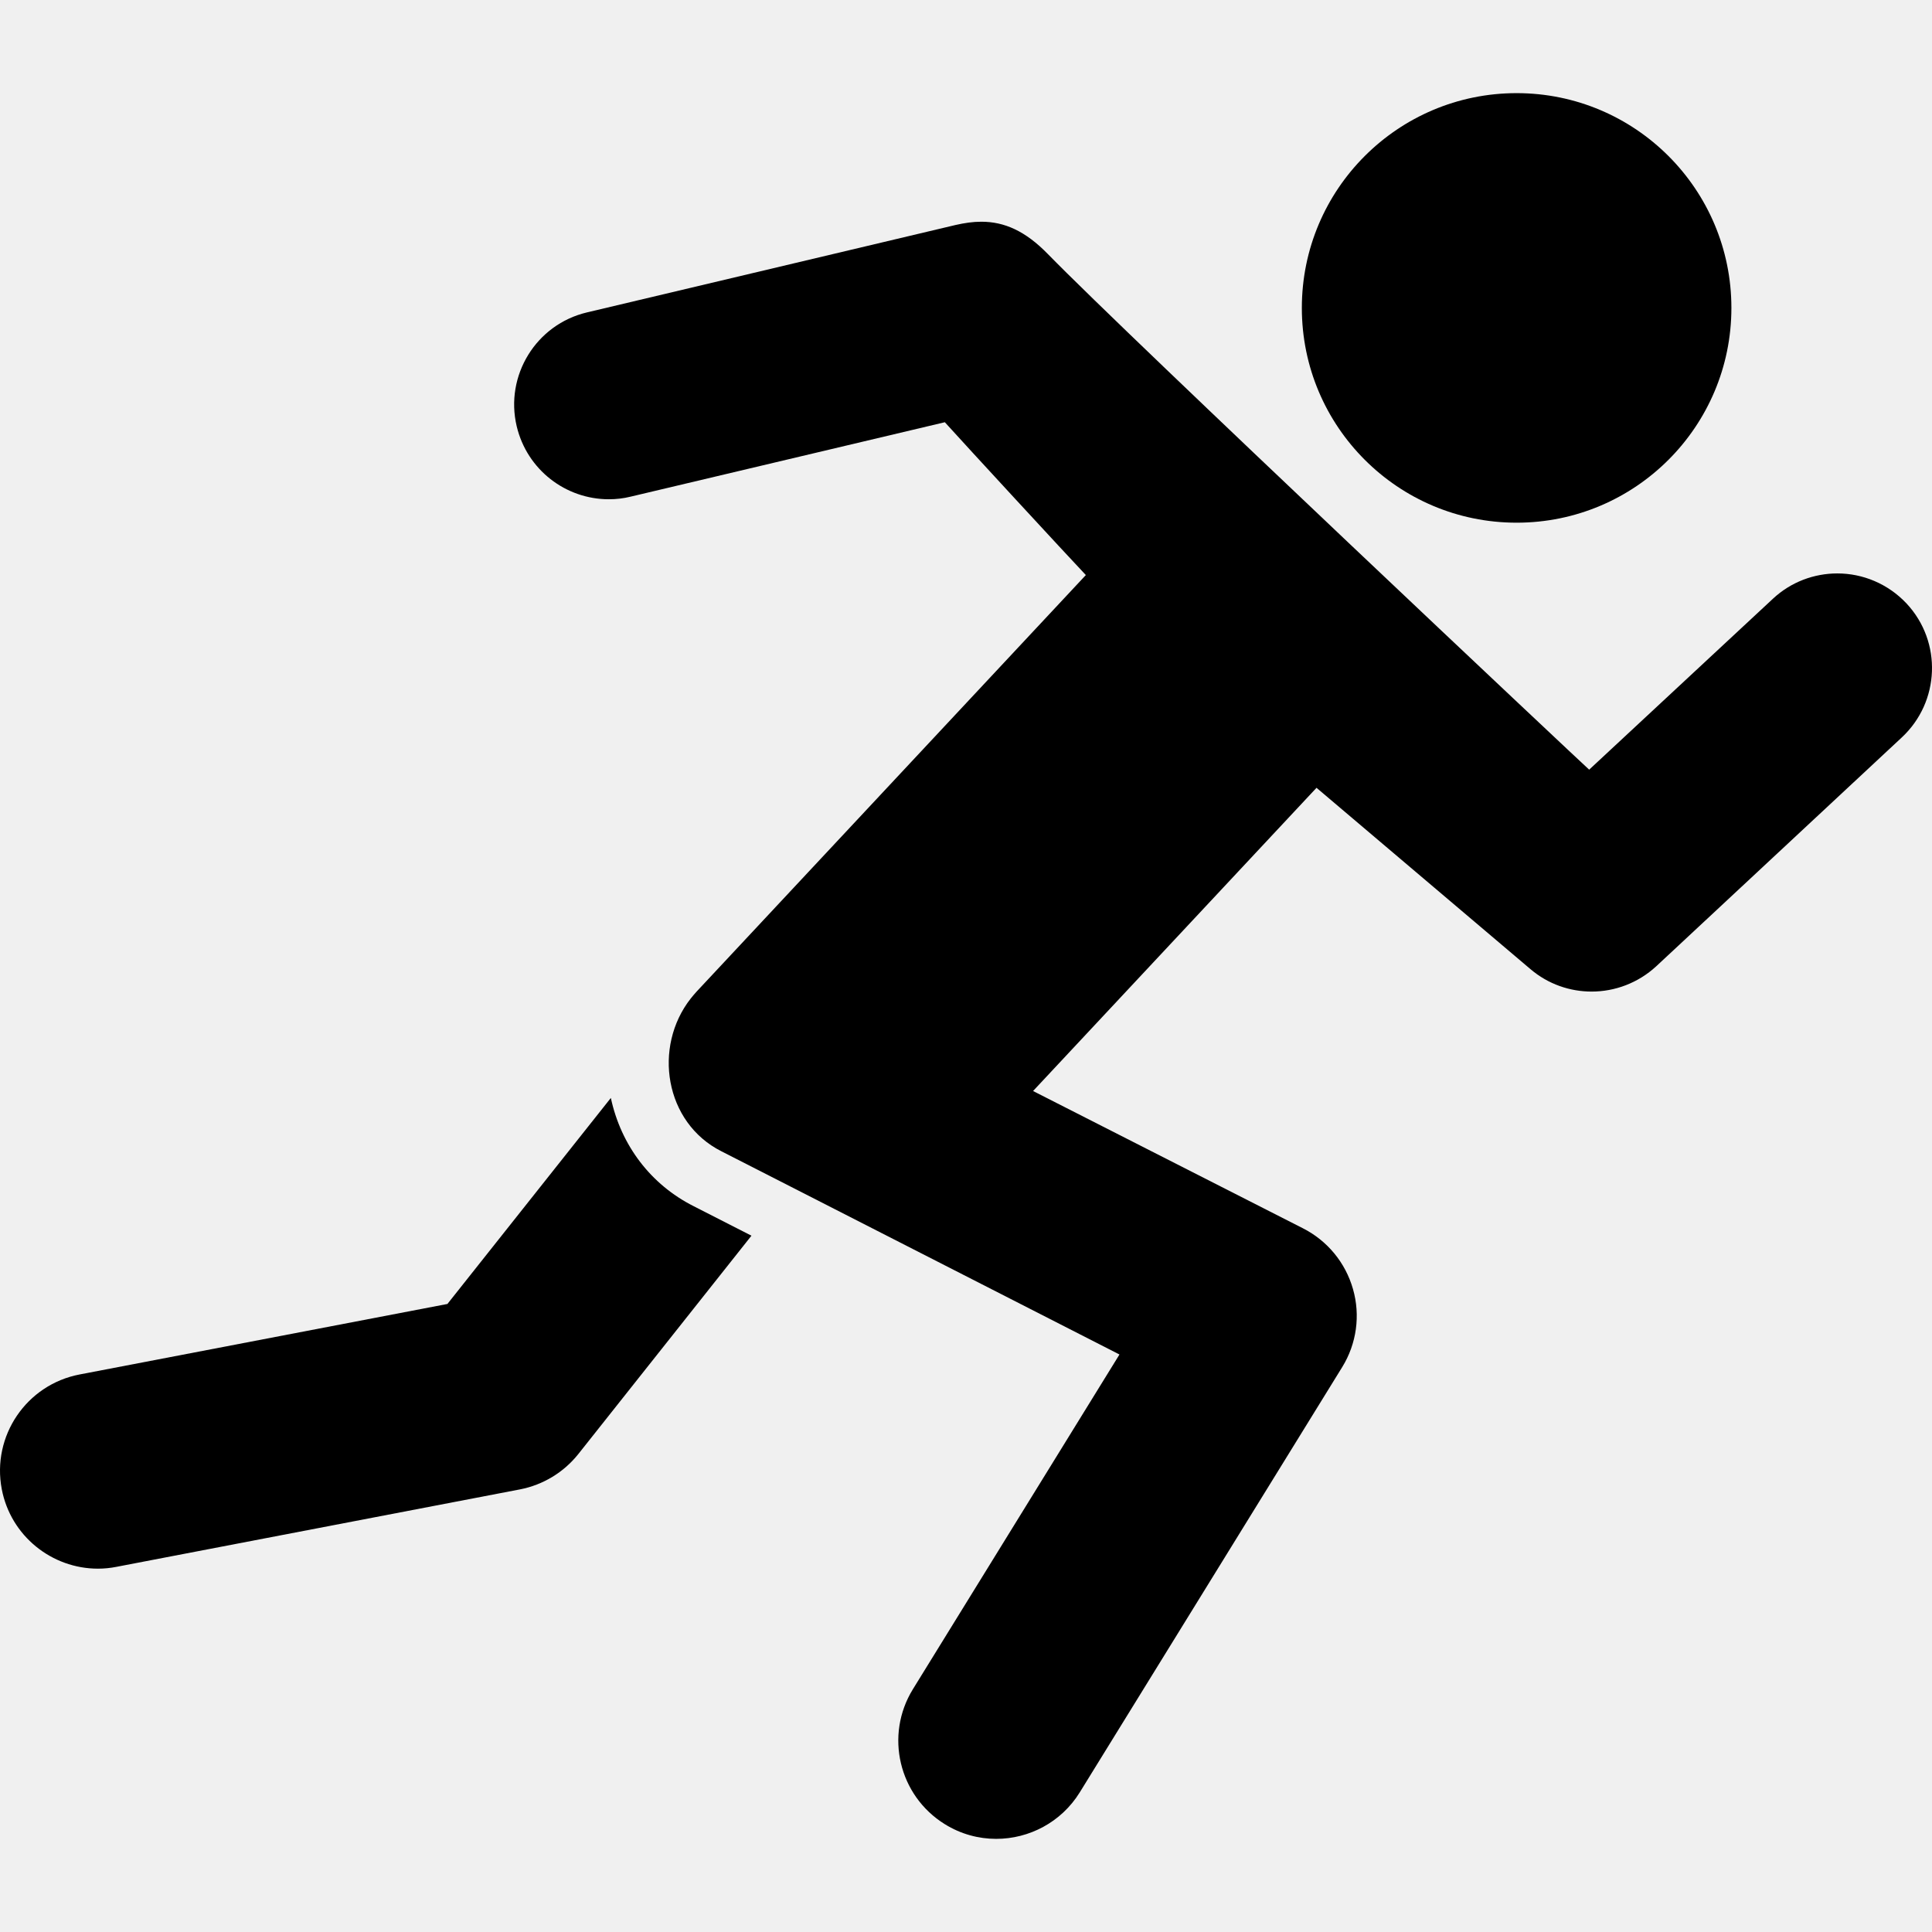
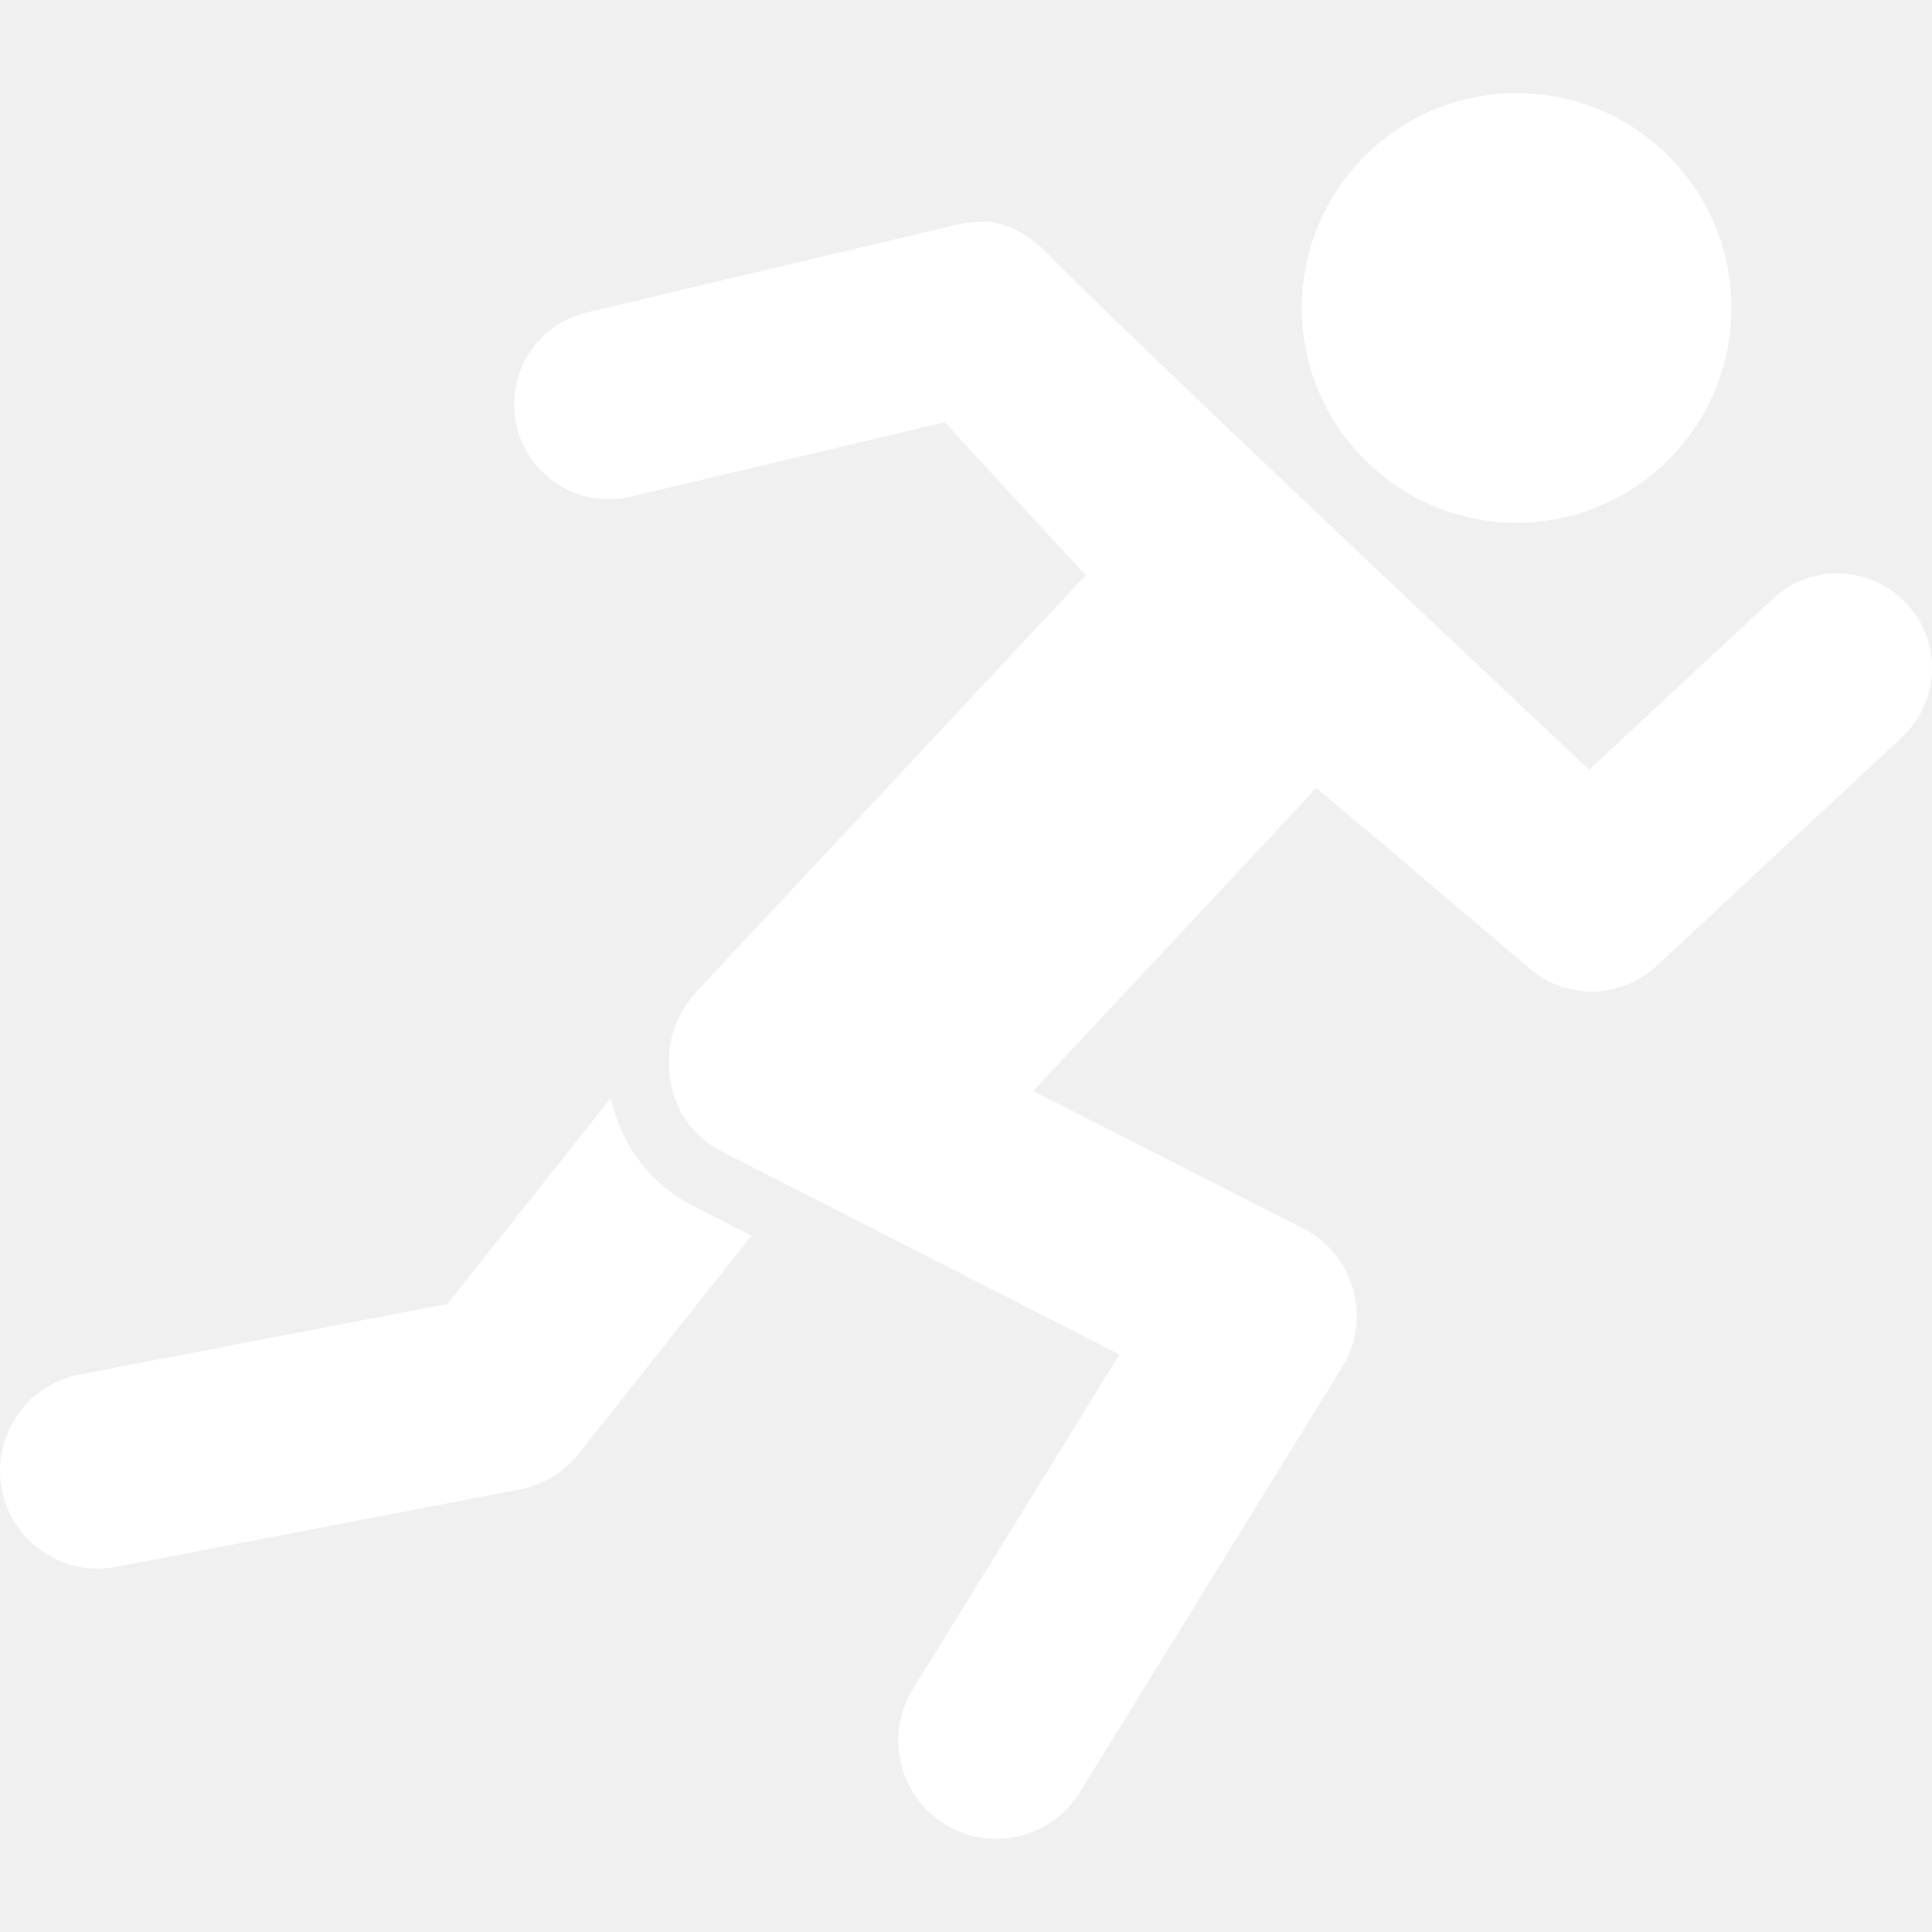
- <svg xmlns="http://www.w3.org/2000/svg" version="1.1" id="Capa_1" x="0px" y="0px" width="948.112px" height="948.112px" viewBox="0 0 948.112 948.112" style="enable-background:new 0 0 948.112 948.112;" xml:space="preserve">
-   <g>
-     <g>
-       <path d="M39.068,674.506c-26.1,5-43.2,30.2-38.2,56.301c4.4,23,24.6,39,47.2,39c3,0,6.1-0.301,9.1-0.9l198-38    c11.3-2.2,21.4-8.3,28.6-17.3l85-107.2l-28.399-14.5c-21-10.6-35.601-29.8-40.601-53.1l-80.2,101.1L39.068,674.506z" />
-       <circle cx="744.268" cy="151.106" r="105.4" />
-       <path d="M514.268,124.706c-11.1-11.4-21.399-15.9-32.699-15.9c-4.101,0-8.2,0.6-12.601,1.6l-180.899,42.9    c-25,5.9-40.4,31-34.5,55.9c5.1,21.4,24.1,35.8,45.2,35.8c3.601,0,7.2-0.4,10.801-1.3l154.1-36.5c10,11.1,60.1,65.4,69.2,75l0,0    c-63.7,68.2-127.4,136.3-191.101,204.5c-1,1.101-1.899,2.2-2.8,3.3c-18.6,23.7-12.899,60.9,15.101,75l33.899,17.301l161.4,82.399    l-101.4,164.3c-13.899,22.601-6.899,52.2,15.7,66.2c7.9,4.9,16.6,7.2,25.2,7.2l0,0c16.1,0,31.899-8.1,41-22.8l128.8-208.7    c7.1-11.5,9-25.4,5.3-38.3c-3.7-13-12.6-23.8-24.7-29.9l-132.3-67.3l139.101-148.8l105,89c8.699,7.399,19.399,11,30,11    c11.399,0,22.8-4.2,31.699-12.4l120.5-112.3c18.801-17.5,19.9-46.9,2.4-65.7c-9.2-9.8-21.6-14.8-34-14.8    c-11.3,0-22.7,4.1-31.6,12.4l-90.2,83.9C779.768,377.806,553.768,165.206,514.268,124.706z" />
+ <svg xmlns="http://www.w3.org/2000/svg" xml:space="preserve" style="enable-background:new 0 0 948.112 948.112;" viewBox="0 0 948.112 948.112" height="948.112px" width="948.112px" y="0px" x="0px" id="Capa_1" version="1.1">
+   <defs id="defs45" />
+   <g style="fill:#ffffff" id="g3">
+     <g style="fill:#ffffff" id="g5">
+       <path style="fill:#ffffff" id="path7" d="M39.068,674.506c-26.1,5-43.2,30.2-38.2,56.301c4.4,23,24.6,39,47.2,39c3,0,6.1-0.301,9.1-0.9l198-38    c11.3-2.2,21.4-8.3,28.6-17.3l85-107.2l-28.399-14.5c-21-10.6-35.601-29.8-40.601-53.1l-80.2,101.1L39.068,674.506z" />
+       <circle style="fill:#ffffff" id="circle9" r="105.4" cy="151.106" cx="744.268" />
+       <path style="fill:#ffffff" id="path11" d="M514.268,124.706c-11.1-11.4-21.399-15.9-32.699-15.9c-4.101,0-8.2,0.6-12.601,1.6l-180.899,42.9    c-25,5.9-40.4,31-34.5,55.9c5.1,21.4,24.1,35.8,45.2,35.8c3.601,0,7.2-0.4,10.801-1.3l154.1-36.5c10,11.1,60.1,65.4,69.2,75l0,0    c-63.7,68.2-127.4,136.3-191.101,204.5c-1,1.101-1.899,2.2-2.8,3.3c-18.6,23.7-12.899,60.9,15.101,75l33.899,17.301l161.4,82.399    l-101.4,164.3c-13.899,22.601-6.899,52.2,15.7,66.2c7.9,4.9,16.6,7.2,25.2,7.2l0,0c16.1,0,31.899-8.1,41-22.8l128.8-208.7    c7.1-11.5,9-25.4,5.3-38.3c-3.7-13-12.6-23.8-24.7-29.9l-132.3-67.3l139.101-148.8l105,89c8.699,7.399,19.399,11,30,11    c11.399,0,22.8-4.2,31.699-12.4l120.5-112.3c18.801-17.5,19.9-46.9,2.4-65.7c-9.2-9.8-21.6-14.8-34-14.8    c-11.3,0-22.7,4.1-31.6,12.4l-90.2,83.9C779.768,377.806,553.768,165.206,514.268,124.706z" />
    </g>
  </g>
-   <g>
- </g>
-   <g>
- </g>
-   <g>
- </g>
-   <g>
- </g>
-   <g>
- </g>
-   <g>
- </g>
-   <g>
- </g>
-   <g>
- </g>
-   <g>
- </g>
-   <g>
- </g>
-   <g>
- </g>
-   <g>
- </g>
-   <g>
- </g>
-   <g>
- </g>
-   <g>
- </g>
+   <g id="g13" />
+   <g id="g15" />
+   <g id="g17" />
+   <g id="g19" />
+   <g id="g21" />
+   <g id="g23" />
+   <g id="g25" />
+   <g id="g27" />
+   <g id="g29" />
+   <g id="g31" />
+   <g id="g33" />
+   <g id="g35" />
+   <g id="g37" />
+   <g id="g39" />
+   <g id="g41" />
</svg>
